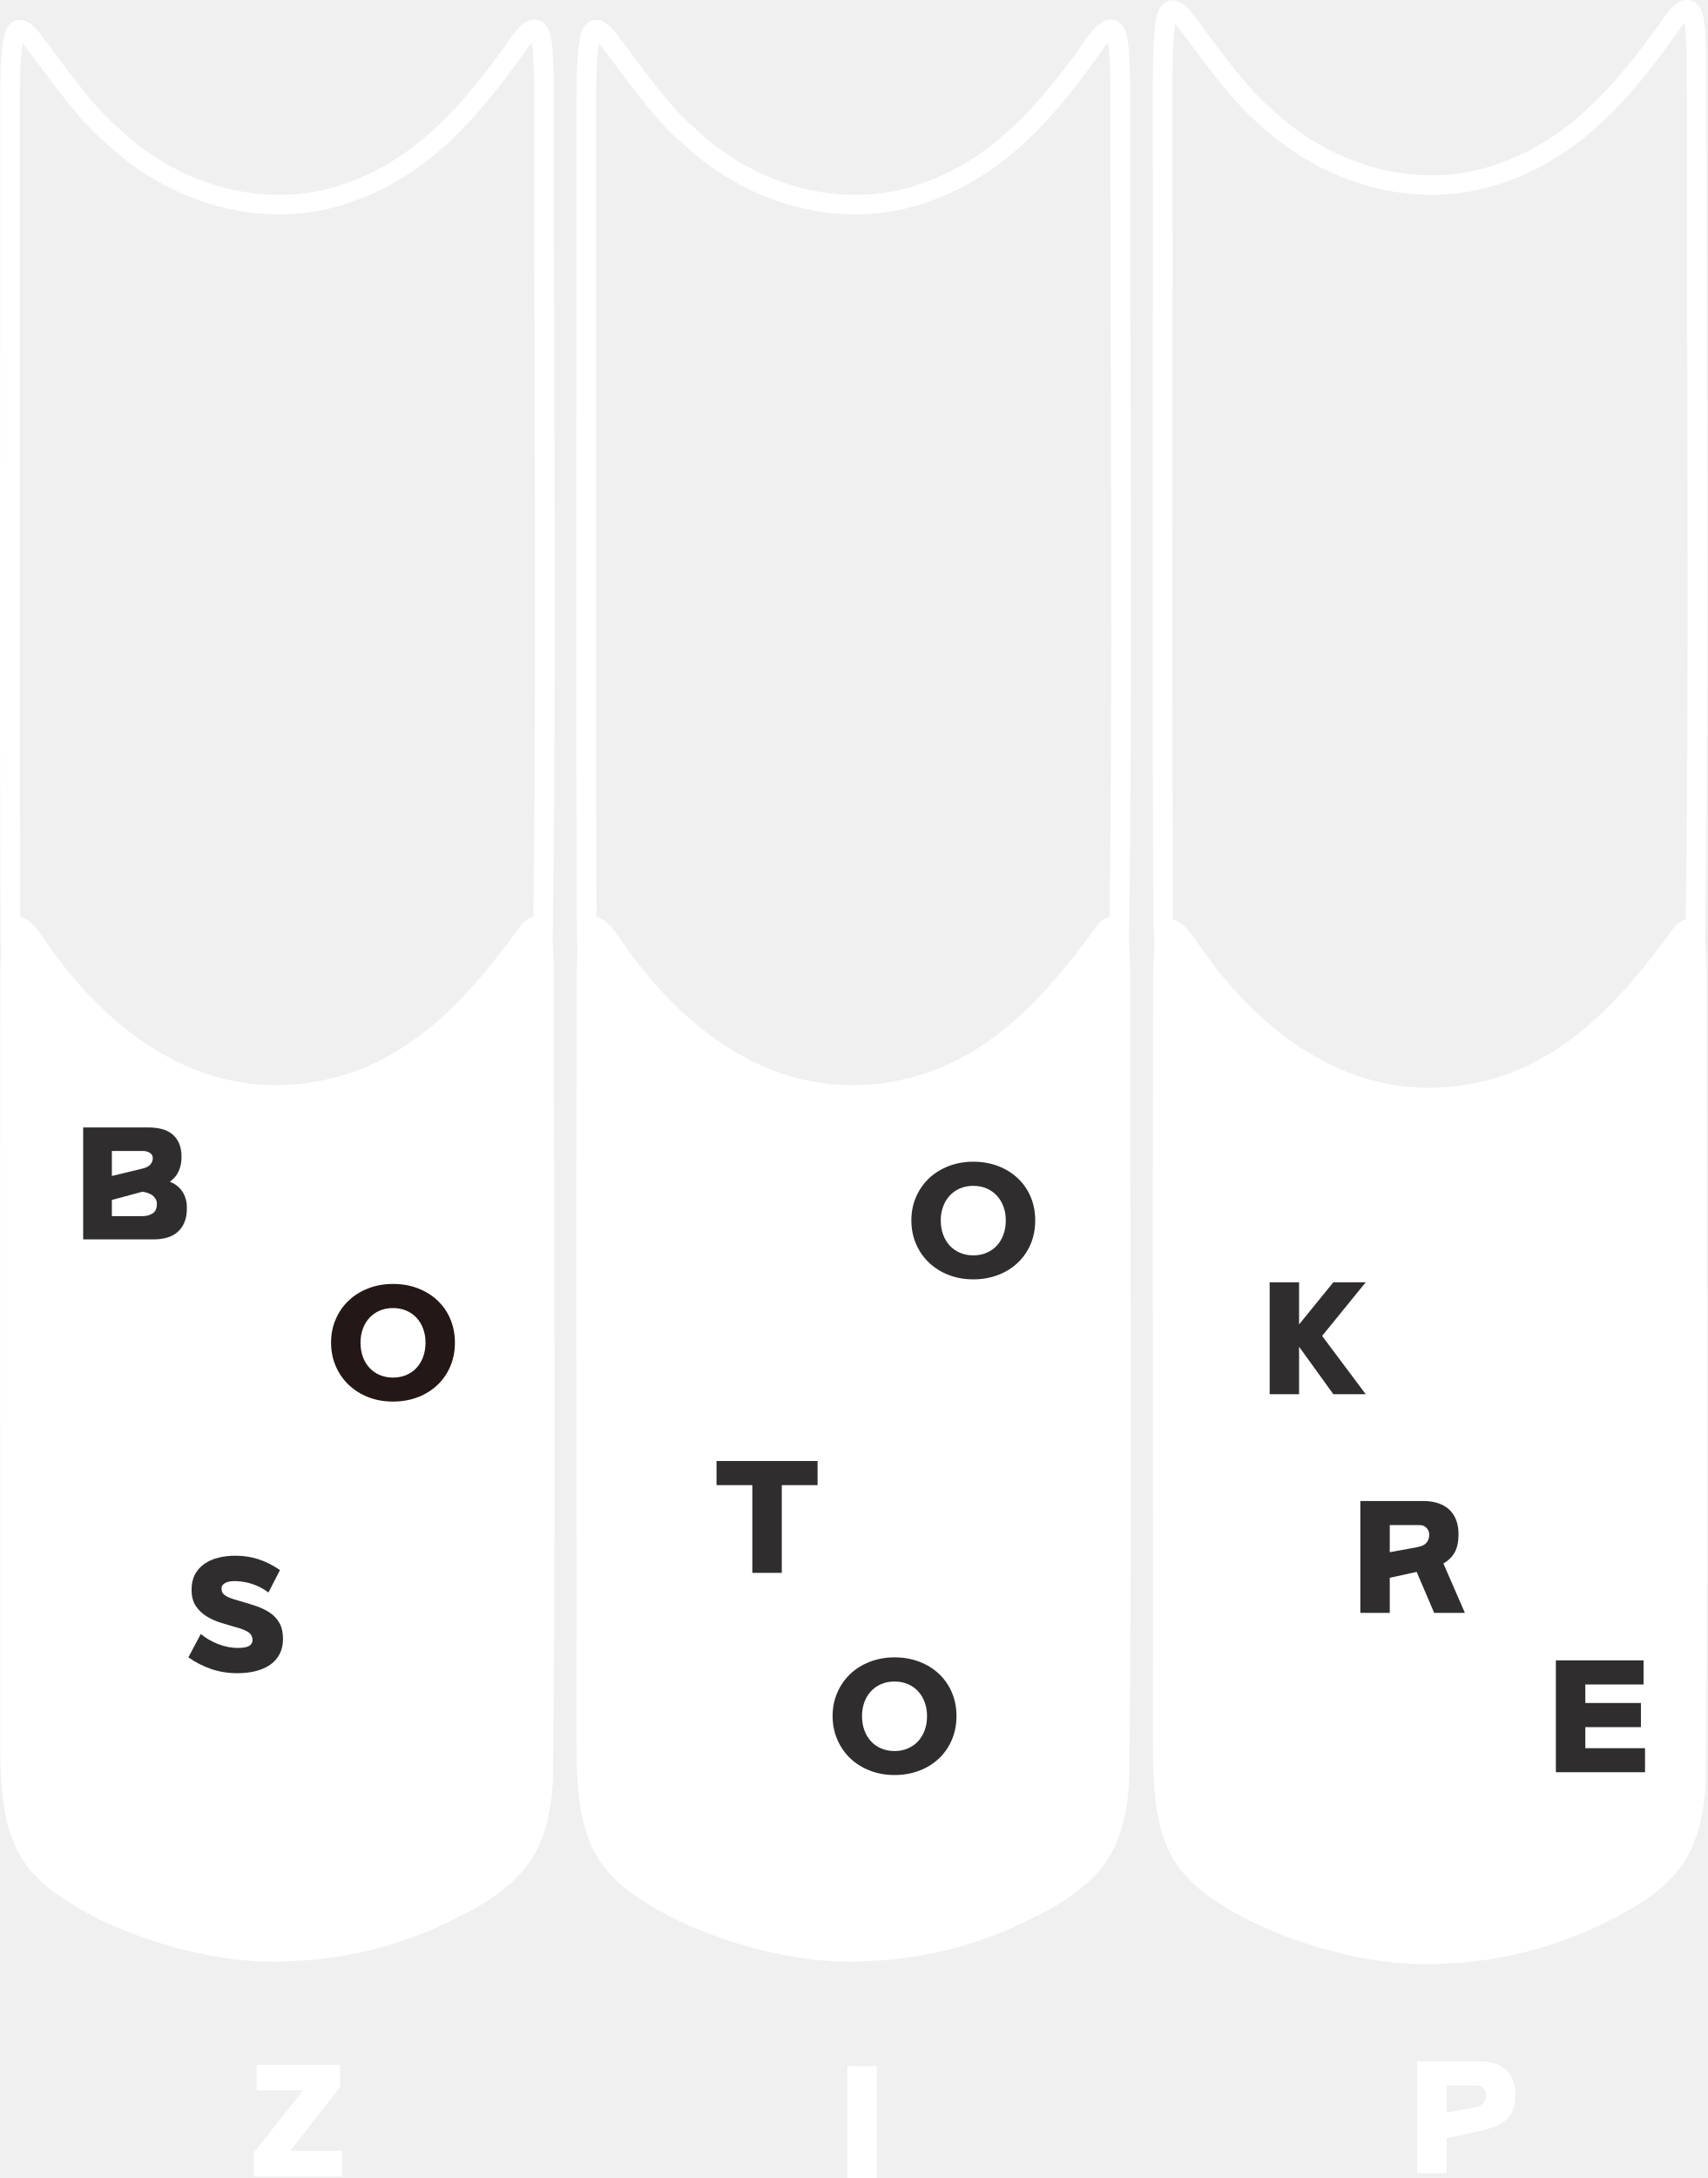
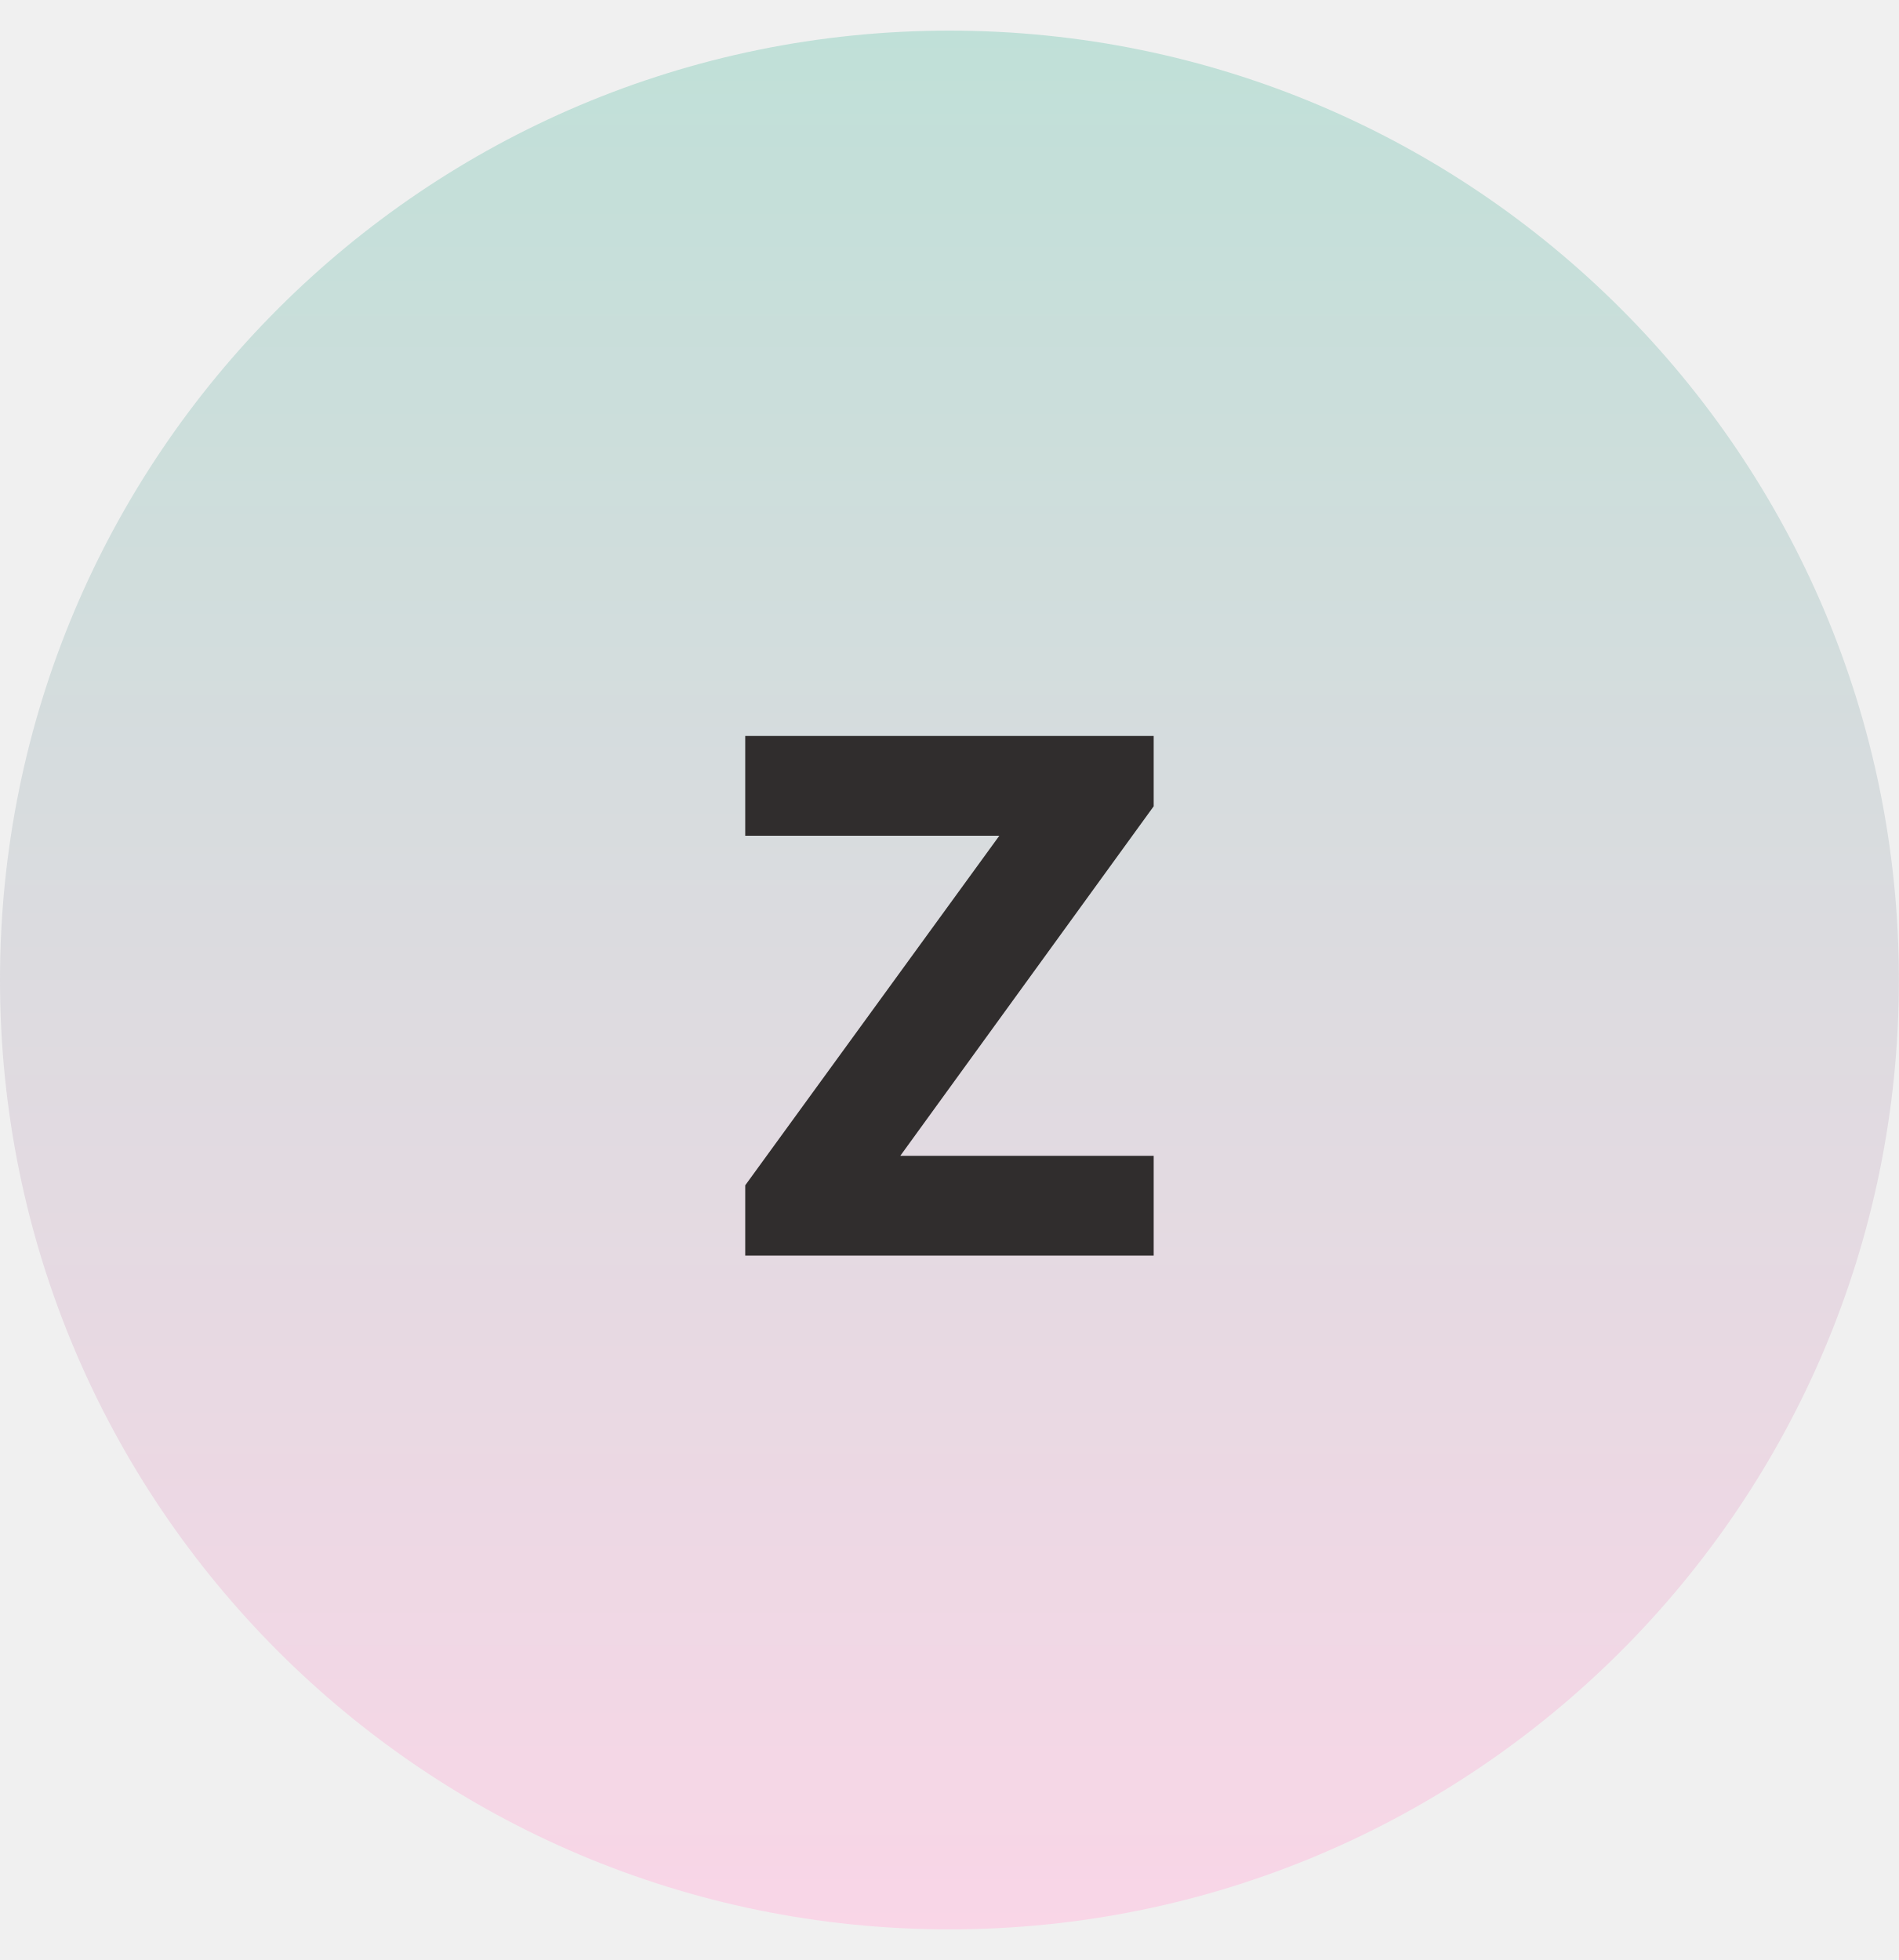
- <svg xmlns="http://www.w3.org/2000/svg" width="69" height="88" viewBox="0 0 69 88" fill="none">
-   <g id="ìì° 2 1" clip-path="url(#clip0_800_4259)">
-     <g id="ë ì´ì´ 1">
-       <g id="Group">
-         <path id="Vector" d="M22.398 14.928C22.387 11.059 22.375 7.057 22.38 3.127V3.102C22.371 2.964 22.364 2.808 22.36 2.647C22.328 1.753 22.301 0.983 21.768 0.818C21.29 0.669 20.903 1.178 20.73 1.407C19.111 3.707 17.137 6.253 14.161 7.339C11.11 8.536 7.434 7.69 4.795 5.183L4.775 5.165C3.928 4.468 2.868 3.036 2.166 2.089C1.876 1.697 1.645 1.386 1.482 1.193C1.218 0.887 0.95 0.762 0.684 0.822C0.514 0.86 0.289 0.991 0.178 1.404C0.009 2.087 0.008 3.39 0.006 4.438V4.786C0.011 9.074 0.006 13.433 0.004 17.649C-0 24.287 -0.008 31.152 0.025 37.911C0.03 38.088 0.038 38.255 0.046 38.417C0.039 38.543 0.036 38.675 0.031 38.812C0.027 38.945 0.023 39.075 0.017 39.202V39.219C-0 45.504 0.003 51.904 0.006 58.091C0.008 62.109 0.011 66.126 0.006 70.141C0.006 71.039 0.02 72.069 0.154 72.95C0.308 73.985 0.632 74.808 1.147 75.462C1.547 75.978 2.104 76.446 2.838 76.887C4.751 78.121 8.084 79.26 11.075 79.26C11.356 79.26 11.634 79.251 11.907 79.229C13.998 79.141 16.117 78.613 18.037 77.7C19.63 76.931 21.24 76.035 21.894 74.297L21.902 74.275C22.142 73.653 22.283 72.923 22.347 71.981V71.959C22.429 64.436 22.412 56.764 22.396 49.346C22.388 45.972 22.38 42.483 22.383 39.058V39.031C22.375 38.926 22.371 38.801 22.367 38.67C22.361 38.462 22.353 38.264 22.337 38.078C22.441 30.363 22.42 22.521 22.398 14.927V14.928ZM0.799 17.649C0.802 13.433 0.807 9.072 0.799 4.786V4.438C0.799 3.561 0.802 2.385 0.915 1.749C1.061 1.927 1.278 2.22 1.526 2.554C2.292 3.586 3.339 4.999 4.257 5.759C7.116 8.47 11.118 9.378 14.444 8.071C17.626 6.91 19.692 4.254 21.371 1.865C21.419 1.802 21.46 1.753 21.495 1.714C21.541 1.98 21.556 2.409 21.565 2.672C21.572 2.836 21.576 2.995 21.586 3.137C21.581 7.063 21.592 11.062 21.603 14.928C21.624 22.184 21.645 29.666 21.556 37.043C21.427 37.068 21.281 37.142 21.122 37.306L21.085 37.349C19.014 40.188 16.46 43.259 12.326 43.769C6.995 44.456 3.38 40.339 1.696 37.82C1.448 37.459 1.156 37.104 0.816 37.062C0.789 30.585 0.794 24.012 0.8 17.646L0.799 17.649Z" fill="white" />
-         <path id="Vector_2" d="M45.687 14.928C45.676 11.059 45.665 7.057 45.669 3.127V3.102C45.66 2.964 45.654 2.808 45.649 2.647C45.617 1.753 45.59 0.983 45.058 0.818C44.58 0.669 44.192 1.178 44.019 1.407C42.4 3.707 40.426 6.253 37.45 7.339C34.399 8.536 30.723 7.69 28.085 5.183L28.064 5.165C27.217 4.468 26.158 3.036 25.456 2.089C25.165 1.697 24.935 1.386 24.771 1.193C24.507 0.887 24.239 0.762 23.974 0.822C23.804 0.86 23.578 0.991 23.467 1.404C23.297 2.089 23.295 3.392 23.295 4.438V4.786C23.3 9.074 23.295 13.433 23.294 17.649C23.287 24.289 23.283 31.154 23.314 37.911C23.319 38.088 23.327 38.255 23.335 38.417C23.329 38.543 23.326 38.675 23.321 38.812C23.316 38.945 23.313 39.075 23.306 39.202V39.219C23.289 45.504 23.292 51.904 23.295 58.091C23.297 62.109 23.3 66.126 23.295 70.141C23.295 71.039 23.31 72.069 23.443 72.95C23.597 73.985 23.921 74.808 24.436 75.462C24.836 75.978 25.394 76.446 26.128 76.887C28.04 78.121 31.373 79.26 34.364 79.26C34.645 79.26 34.923 79.251 35.196 79.229C37.287 79.141 39.406 78.613 41.326 77.7C42.92 76.931 44.529 76.035 45.183 74.297L45.191 74.275C45.431 73.653 45.572 72.923 45.636 71.981V71.959C45.719 64.436 45.701 56.764 45.685 49.346C45.677 45.972 45.669 42.483 45.673 39.058V39.031C45.665 38.926 45.66 38.801 45.657 38.67C45.65 38.462 45.642 38.264 45.627 38.078C45.73 30.363 45.709 22.521 45.687 14.927V14.928ZM24.088 17.649C24.091 13.433 24.096 9.072 24.088 4.786V4.438C24.088 3.561 24.091 2.385 24.204 1.749C24.35 1.927 24.568 2.22 24.816 2.554C25.581 3.586 26.628 4.999 27.546 5.759C30.405 8.47 34.407 9.378 37.733 8.071C40.915 6.91 42.982 4.254 44.661 1.865C44.708 1.802 44.75 1.753 44.785 1.714C44.831 1.98 44.845 2.409 44.855 2.672C44.861 2.836 44.866 2.995 44.875 3.137C44.87 7.063 44.882 11.062 44.893 14.928C44.913 22.184 44.934 29.666 44.845 37.043C44.716 37.068 44.57 37.142 44.411 37.306L44.375 37.349C42.303 40.188 39.749 43.259 35.616 43.769C30.285 44.456 26.669 40.339 24.985 37.82C24.738 37.459 24.445 37.104 24.105 37.062C24.078 30.585 24.083 24.012 24.09 17.646L24.088 17.649Z" fill="white" />
-         <path id="Vector_3" d="M68.968 39.164V39.137C68.96 39.031 68.955 38.907 68.952 38.776C68.944 38.524 68.935 38.283 68.911 38.066C69.027 30.099 69.003 21.985 68.981 14.136C68.97 10.266 68.959 6.264 68.963 2.335V2.31C68.954 2.171 68.948 2.015 68.943 1.854C68.911 0.961 68.884 0.191 68.352 0.025C67.874 -0.123 67.486 0.386 67.313 0.614C65.694 2.915 63.72 5.461 60.744 6.546C57.693 7.744 54.017 6.898 51.379 4.391L51.358 4.372C50.511 3.676 49.452 2.244 48.75 1.297C48.459 0.904 48.229 0.594 48.065 0.4C47.801 0.094 47.533 -0.03 47.267 0.03C47.098 0.068 46.872 0.198 46.761 0.611C46.591 1.297 46.589 2.6 46.589 3.646V3.994C46.594 8.281 46.589 12.641 46.588 16.857C46.581 23.496 46.577 30.361 46.608 37.119C46.619 37.483 46.637 37.812 46.659 38.119C46.634 38.355 46.624 38.625 46.616 38.915C46.611 39.047 46.608 39.178 46.602 39.304V39.321C46.584 45.606 46.588 52.006 46.591 58.193C46.592 62.211 46.596 66.229 46.591 70.243C46.591 71.141 46.605 72.172 46.739 73.052C46.893 74.088 47.217 74.91 47.731 75.564C48.132 76.081 48.689 76.549 49.423 76.99C51.336 78.224 54.668 79.363 57.66 79.363C57.941 79.363 58.219 79.353 58.492 79.331C60.582 79.243 62.702 78.715 64.622 77.803C66.215 77.034 67.824 76.138 68.479 74.4L68.487 74.378C68.727 73.755 68.868 73.026 68.932 72.084V72.061C69.014 64.538 68.997 56.867 68.981 49.449C68.973 46.074 68.965 42.586 68.968 39.161V39.164ZM47.382 16.86C47.385 12.644 47.39 8.283 47.382 3.997V3.649C47.382 2.771 47.385 1.596 47.498 0.959C47.644 1.137 47.862 1.431 48.109 1.765C48.875 2.797 49.922 4.21 50.84 4.969C53.699 7.681 57.701 8.588 61.027 7.282C64.209 6.121 66.276 3.465 67.955 1.076C68.002 1.013 68.044 0.964 68.079 0.925C68.125 1.191 68.139 1.62 68.148 1.883C68.155 2.047 68.16 2.206 68.169 2.347C68.164 6.274 68.175 10.273 68.187 14.139C68.209 21.689 68.23 29.483 68.128 37.152C68.002 37.18 67.859 37.256 67.707 37.412L67.67 37.454C65.599 40.293 63.045 43.364 58.911 43.875C53.58 44.562 49.965 40.445 48.281 37.925C48.035 37.566 47.744 37.213 47.404 37.167C47.404 37.145 47.403 37.125 47.403 37.103C47.371 30.356 47.377 23.493 47.382 16.855V16.86Z" fill="white" />
-       </g>
-       <path id="Vector_4" d="M13.38 54.247C13.38 53.903 13.443 53.585 13.572 53.294C13.699 53.002 13.876 52.752 14.098 52.542C14.32 52.332 14.586 52.169 14.891 52.052C15.195 51.935 15.527 51.876 15.885 51.876C16.242 51.876 16.581 51.934 16.886 52.052C17.191 52.169 17.454 52.332 17.678 52.542C17.902 52.752 18.076 53.002 18.199 53.294C18.323 53.585 18.385 53.902 18.385 54.247C18.385 54.592 18.323 54.915 18.199 55.205C18.076 55.496 17.902 55.747 17.678 55.959C17.454 56.172 17.191 56.336 16.886 56.453C16.581 56.569 16.247 56.629 15.885 56.629C15.523 56.629 15.195 56.571 14.891 56.453C14.586 56.336 14.322 56.17 14.098 55.959C13.876 55.748 13.699 55.496 13.572 55.205C13.445 54.913 13.38 54.593 13.38 54.247ZM14.57 54.247C14.57 54.455 14.601 54.645 14.663 54.817C14.725 54.989 14.814 55.137 14.929 55.263C15.043 55.387 15.181 55.485 15.343 55.554C15.505 55.624 15.685 55.66 15.883 55.66C16.082 55.66 16.261 55.625 16.424 55.554C16.585 55.485 16.724 55.387 16.838 55.263C16.952 55.139 17.041 54.99 17.103 54.817C17.165 54.644 17.197 54.455 17.197 54.247C17.197 54.039 17.165 53.861 17.103 53.691C17.041 53.52 16.952 53.372 16.838 53.248C16.724 53.123 16.585 53.026 16.424 52.956C16.261 52.887 16.082 52.851 15.883 52.851C15.685 52.851 15.505 52.885 15.343 52.956C15.181 53.026 15.043 53.123 14.929 53.248C14.814 53.372 14.725 53.52 14.663 53.691C14.601 53.861 14.57 54.047 14.57 54.247Z" fill="#231815" />
-       <path id="Vector_5" d="M36.832 49.309C36.832 48.965 36.896 48.647 37.024 48.355C37.151 48.064 37.328 47.813 37.55 47.604C37.772 47.394 38.038 47.231 38.343 47.114C38.648 46.997 38.98 46.938 39.337 46.938C39.694 46.938 40.033 46.996 40.338 47.114C40.643 47.231 40.907 47.394 41.13 47.604C41.353 47.813 41.528 48.064 41.652 48.355C41.776 48.647 41.837 48.964 41.837 49.309C41.837 49.654 41.776 49.977 41.652 50.267C41.528 50.558 41.355 50.809 41.13 51.021C40.908 51.233 40.643 51.398 40.338 51.514C40.033 51.631 39.699 51.691 39.337 51.691C38.975 51.691 38.648 51.633 38.343 51.514C38.038 51.398 37.774 51.233 37.55 51.021C37.326 50.81 37.151 50.558 37.024 50.267C36.897 49.975 36.832 49.655 36.832 49.309ZM38.02 49.309C38.02 49.517 38.052 49.707 38.114 49.879C38.178 50.051 38.265 50.199 38.379 50.325C38.494 50.449 38.632 50.547 38.794 50.616C38.956 50.686 39.135 50.722 39.334 50.722C39.532 50.722 39.712 50.687 39.874 50.616C40.036 50.547 40.174 50.449 40.289 50.325C40.403 50.2 40.492 50.052 40.554 49.879C40.617 49.707 40.648 49.517 40.648 49.309C40.648 49.101 40.616 48.923 40.554 48.752C40.49 48.582 40.403 48.434 40.289 48.31C40.174 48.185 40.036 48.088 39.874 48.018C39.712 47.949 39.531 47.913 39.334 47.913C39.137 47.913 38.956 47.947 38.794 48.018C38.632 48.088 38.494 48.185 38.379 48.31C38.265 48.434 38.176 48.582 38.114 48.752C38.05 48.923 38.02 49.109 38.02 49.309Z" fill="#2F2D2D" />
-       <path id="Vector_6" d="M7.336 46.753C7.336 46.958 7.299 47.144 7.225 47.312C7.15 47.481 7.031 47.626 6.867 47.746C6.962 47.784 7.051 47.833 7.132 47.894C7.215 47.954 7.287 48.028 7.35 48.114C7.414 48.201 7.463 48.304 7.499 48.42C7.536 48.537 7.553 48.669 7.553 48.817C7.553 49.044 7.518 49.236 7.45 49.395C7.382 49.555 7.287 49.685 7.167 49.786C7.047 49.889 6.907 49.963 6.746 50.007C6.586 50.051 6.414 50.075 6.232 50.075H3.361V45.554H6.014C6.197 45.554 6.368 45.575 6.529 45.614C6.689 45.654 6.829 45.721 6.95 45.816C7.07 45.91 7.164 46.033 7.233 46.184C7.301 46.336 7.336 46.525 7.336 46.752V46.753ZM5.785 47.207C5.916 47.177 6.013 47.123 6.078 47.048C6.143 46.972 6.175 46.889 6.175 46.799C6.175 46.701 6.135 46.627 6.054 46.578C5.974 46.529 5.884 46.504 5.785 46.504H4.521V47.514L5.785 47.209V47.207ZM6.34 48.642C6.34 48.567 6.322 48.499 6.289 48.441C6.254 48.382 6.21 48.334 6.154 48.292C6.098 48.253 6.036 48.222 5.968 48.2C5.9 48.178 5.828 48.16 5.757 48.149L4.521 48.483V49.136H5.757C5.925 49.136 6.063 49.098 6.175 49.022C6.286 48.946 6.34 48.82 6.34 48.642Z" fill="#2F2D2D" />
-       <path id="Vector_7" d="M8.112 66.016C8.314 66.186 8.55 66.325 8.821 66.43C9.091 66.536 9.37 66.588 9.656 66.583C9.847 66.58 9.987 66.552 10.074 66.498C10.161 66.445 10.206 66.366 10.206 66.26C10.206 66.136 10.155 66.035 10.055 65.959C9.953 65.884 9.785 65.814 9.548 65.75C9.346 65.693 9.138 65.632 8.925 65.565C8.713 65.499 8.517 65.411 8.342 65.302C8.168 65.194 8.023 65.053 7.91 64.883C7.798 64.713 7.742 64.494 7.742 64.225C7.742 63.987 7.788 63.782 7.882 63.608C7.975 63.437 8.103 63.295 8.265 63.183C8.427 63.071 8.616 62.989 8.83 62.936C9.045 62.882 9.273 62.857 9.513 62.857C9.682 62.857 9.84 62.868 9.991 62.892C10.142 62.914 10.29 62.95 10.438 62.997C10.584 63.044 10.73 63.104 10.873 63.175C11.016 63.246 11.164 63.334 11.316 63.437L10.848 64.344C10.665 64.204 10.463 64.095 10.241 64.015C10.02 63.936 9.786 63.892 9.543 63.884C9.464 63.881 9.388 63.884 9.318 63.892C9.248 63.901 9.186 63.919 9.132 63.943C9.078 63.968 9.035 63.998 9.003 64.035C8.971 64.073 8.954 64.121 8.954 64.177C8.954 64.234 8.962 64.284 8.979 64.327C8.997 64.371 9.03 64.41 9.079 64.448C9.129 64.486 9.2 64.524 9.294 64.562C9.388 64.6 9.512 64.639 9.669 64.681C9.913 64.749 10.142 64.82 10.358 64.894C10.574 64.968 10.762 65.061 10.922 65.171C11.083 65.283 11.208 65.422 11.3 65.589C11.392 65.756 11.437 65.966 11.437 66.219C11.437 66.454 11.391 66.657 11.3 66.832C11.21 67.007 11.081 67.15 10.917 67.264C10.754 67.377 10.558 67.462 10.334 67.519C10.109 67.576 9.864 67.604 9.597 67.604C9.216 67.604 8.86 67.547 8.531 67.434C8.201 67.32 7.896 67.163 7.613 66.963L8.117 66.016H8.112Z" fill="#2F2D2D" />
-       <path id="Vector_8" d="M53.885 56.331L52.501 54.413V56.331H51.312V51.81H52.501V53.512L53.885 51.81H55.194L53.432 53.977L55.194 56.331H53.885Z" fill="#2F2D2D" />
-       <path id="Vector_9" d="M31.595 60.005V63.55H30.405V60.005H28.958V59.03H33.041V60.005H31.593H31.595Z" fill="#2F2D2D" />
-       <path id="Vector_10" d="M33.649 69.336C33.649 68.992 33.713 68.674 33.842 68.382C33.969 68.091 34.145 67.84 34.367 67.631C34.59 67.421 34.855 67.257 35.16 67.141C35.465 67.024 35.797 66.964 36.154 66.964C36.512 66.964 36.85 67.023 37.155 67.141C37.46 67.257 37.724 67.421 37.948 67.631C38.17 67.84 38.345 68.091 38.469 68.382C38.593 68.674 38.655 68.99 38.655 69.336C38.655 69.681 38.593 70.004 38.469 70.293C38.345 70.585 38.172 70.835 37.948 71.048C37.725 71.259 37.46 71.425 37.155 71.541C36.85 71.658 36.517 71.718 36.154 71.718C35.792 71.718 35.465 71.659 35.16 71.541C34.855 71.425 34.591 71.259 34.367 71.048C34.145 70.837 33.969 70.585 33.842 70.293C33.715 70.002 33.649 69.682 33.649 69.336ZM34.838 69.336C34.838 69.544 34.869 69.734 34.931 69.906C34.995 70.078 35.082 70.226 35.197 70.352C35.311 70.478 35.449 70.574 35.611 70.643C35.773 70.713 35.953 70.749 36.151 70.749C36.35 70.749 36.529 70.714 36.691 70.643C36.853 70.574 36.992 70.476 37.106 70.352C37.22 70.227 37.309 70.079 37.371 69.906C37.435 69.734 37.465 69.544 37.465 69.336C37.465 69.128 37.433 68.95 37.371 68.779C37.308 68.609 37.22 68.461 37.106 68.337C36.992 68.212 36.853 68.115 36.691 68.045C36.529 67.976 36.35 67.94 36.151 67.94C35.953 67.94 35.773 67.974 35.611 68.045C35.449 68.115 35.311 68.212 35.197 68.337C35.082 68.461 34.993 68.609 34.931 68.779C34.868 68.95 34.838 69.135 34.838 69.336Z" fill="#2F2D2D" />
-       <path id="Vector_11" d="M54.977 60.647H57.532C57.731 60.647 57.917 60.673 58.09 60.725C58.263 60.779 58.413 60.859 58.54 60.966C58.665 61.074 58.765 61.214 58.837 61.384C58.908 61.554 58.945 61.754 58.945 61.986C58.945 62.288 58.894 62.532 58.791 62.72C58.687 62.907 58.535 63.057 58.333 63.17L59.202 65.167H57.961L57.253 63.511L56.166 63.749V65.167H54.977V60.647ZM57.763 62.013C57.763 61.907 57.728 61.816 57.656 61.737C57.587 61.66 57.491 61.62 57.374 61.62H56.166V62.715L57.253 62.517C57.447 62.482 57.58 62.421 57.653 62.329C57.726 62.238 57.761 62.132 57.761 62.011L57.763 62.013Z" fill="#2F2D2D" />
-       <path id="Vector_12" d="M66.316 68.808V69.783H64.069V70.634H66.482V71.605H62.879V67.085H66.424V68.06H64.069V68.808H66.316Z" fill="#2F2D2D" />
-       <path id="Vector_13" d="M10.26 87.943V86.968L12.25 84.461H10.369V83.423H13.737V84.33L11.729 86.905H13.828V87.943H10.26Z" fill="white" />
-       <path id="Vector_14" d="M35.433 83.48V88H34.243V83.48H35.433Z" fill="white" />
-       <path id="Vector_15" d="M57.276 83.288H59.832C60.031 83.288 60.217 83.314 60.39 83.366C60.563 83.42 60.712 83.5 60.839 83.607C60.965 83.715 61.065 83.855 61.136 84.025C61.208 84.195 61.245 84.395 61.245 84.627C61.245 84.858 61.216 85.047 61.159 85.208C61.102 85.369 61.016 85.504 60.901 85.616C60.787 85.728 60.646 85.821 60.476 85.894C60.306 85.968 60.11 86.029 59.889 86.078L58.466 86.39V87.808H57.276V83.288ZM60.061 84.654C60.061 84.548 60.026 84.457 59.955 84.378C59.885 84.301 59.789 84.261 59.672 84.261H58.465V85.356L59.551 85.158C59.745 85.123 59.878 85.062 59.951 84.97C60.025 84.879 60.059 84.773 60.059 84.652L60.061 84.654Z" fill="white" />
-     </g>
-   </g>
+ <svg xmlns="http://www.w3.org/2000/svg" width="31" height="32" viewBox="0 0 31 32" fill="none">
+   <rect y="0.5" width="31" height="31" rx="15.5" fill="url(#paint0_linear_733_2973)" />
+   <path d="M12.166 19.352L16.314 13.645H12.166V12.016H18.834V13.164L14.697 18.871H18.834V20.5H12.166V19.352Z" fill="#302D2D" />
  <defs>
-     <clipPath id="clip0_800_4259">
-       <rect width="69" height="88" fill="white" />
-     </clipPath>
+     <linearGradient id="paint0_linear_733_2973" x1="15.5" y1="0.5" x2="15.5" y2="31.5" gradientUnits="userSpaceOnUse">
+       <stop stop-color="#C0E0D8" />
+       <stop offset="1" stop-color="#F9D6E7" />
+     </linearGradient>
  </defs>
</svg>
